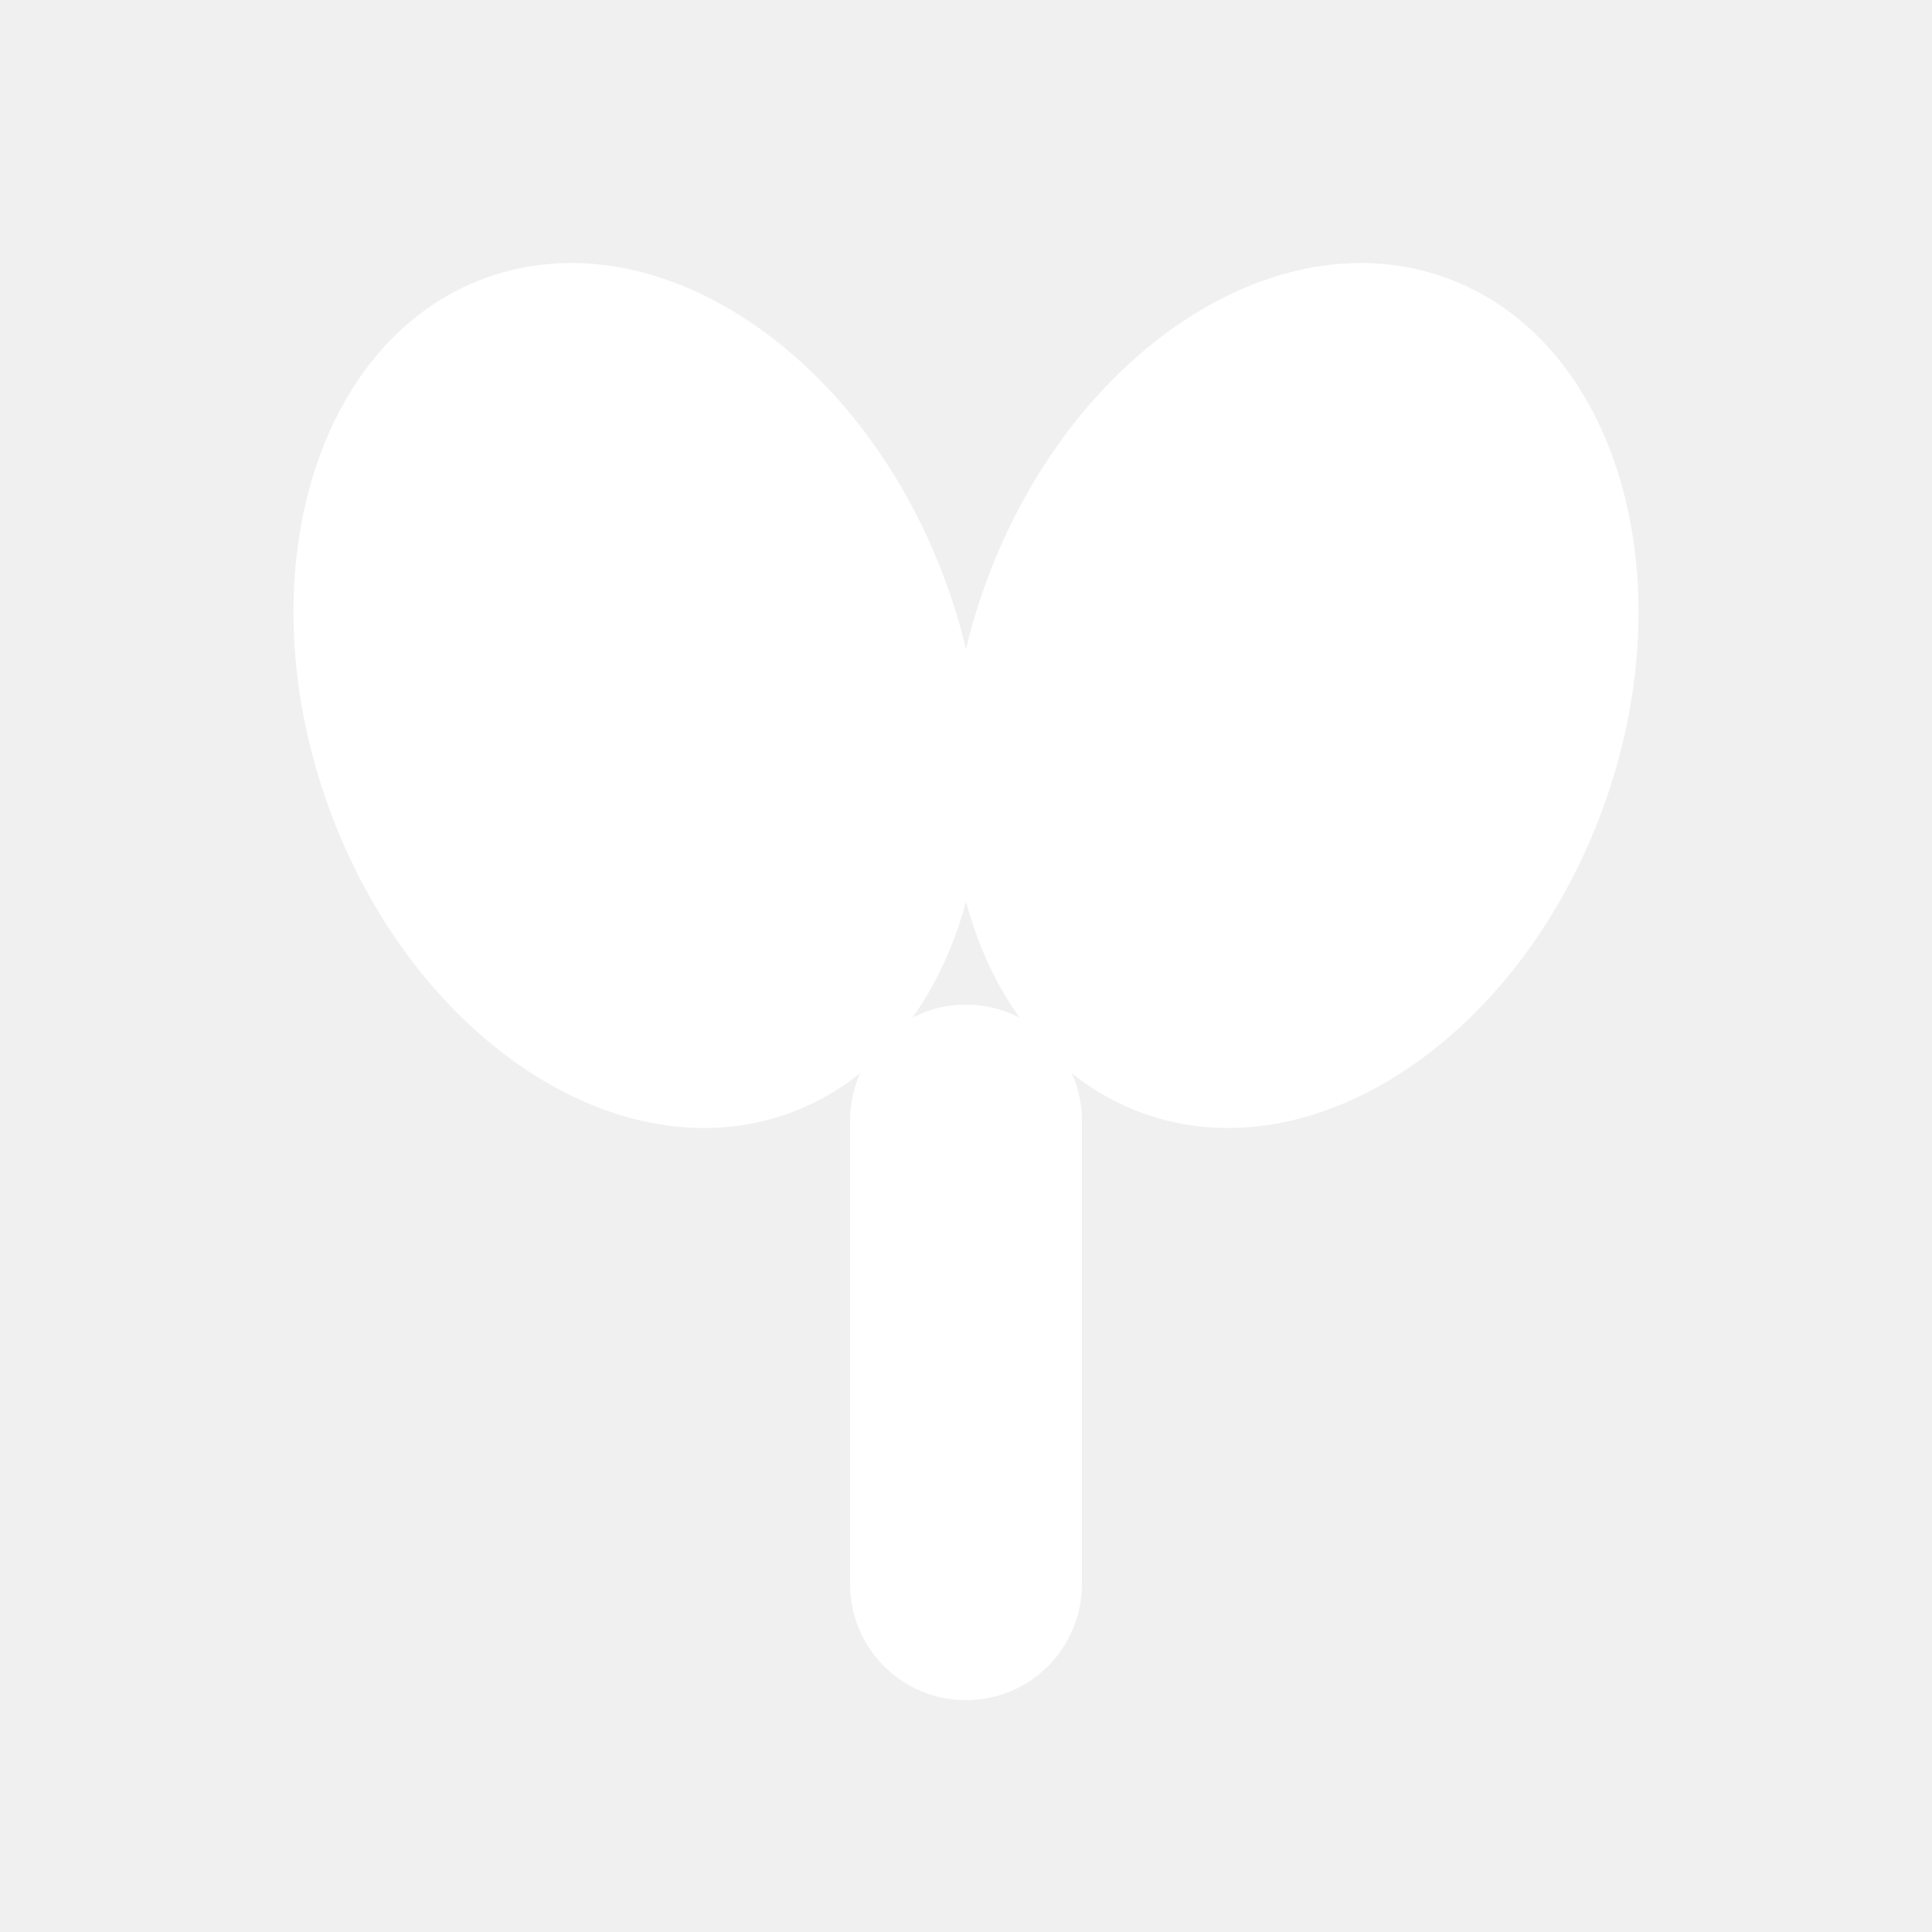
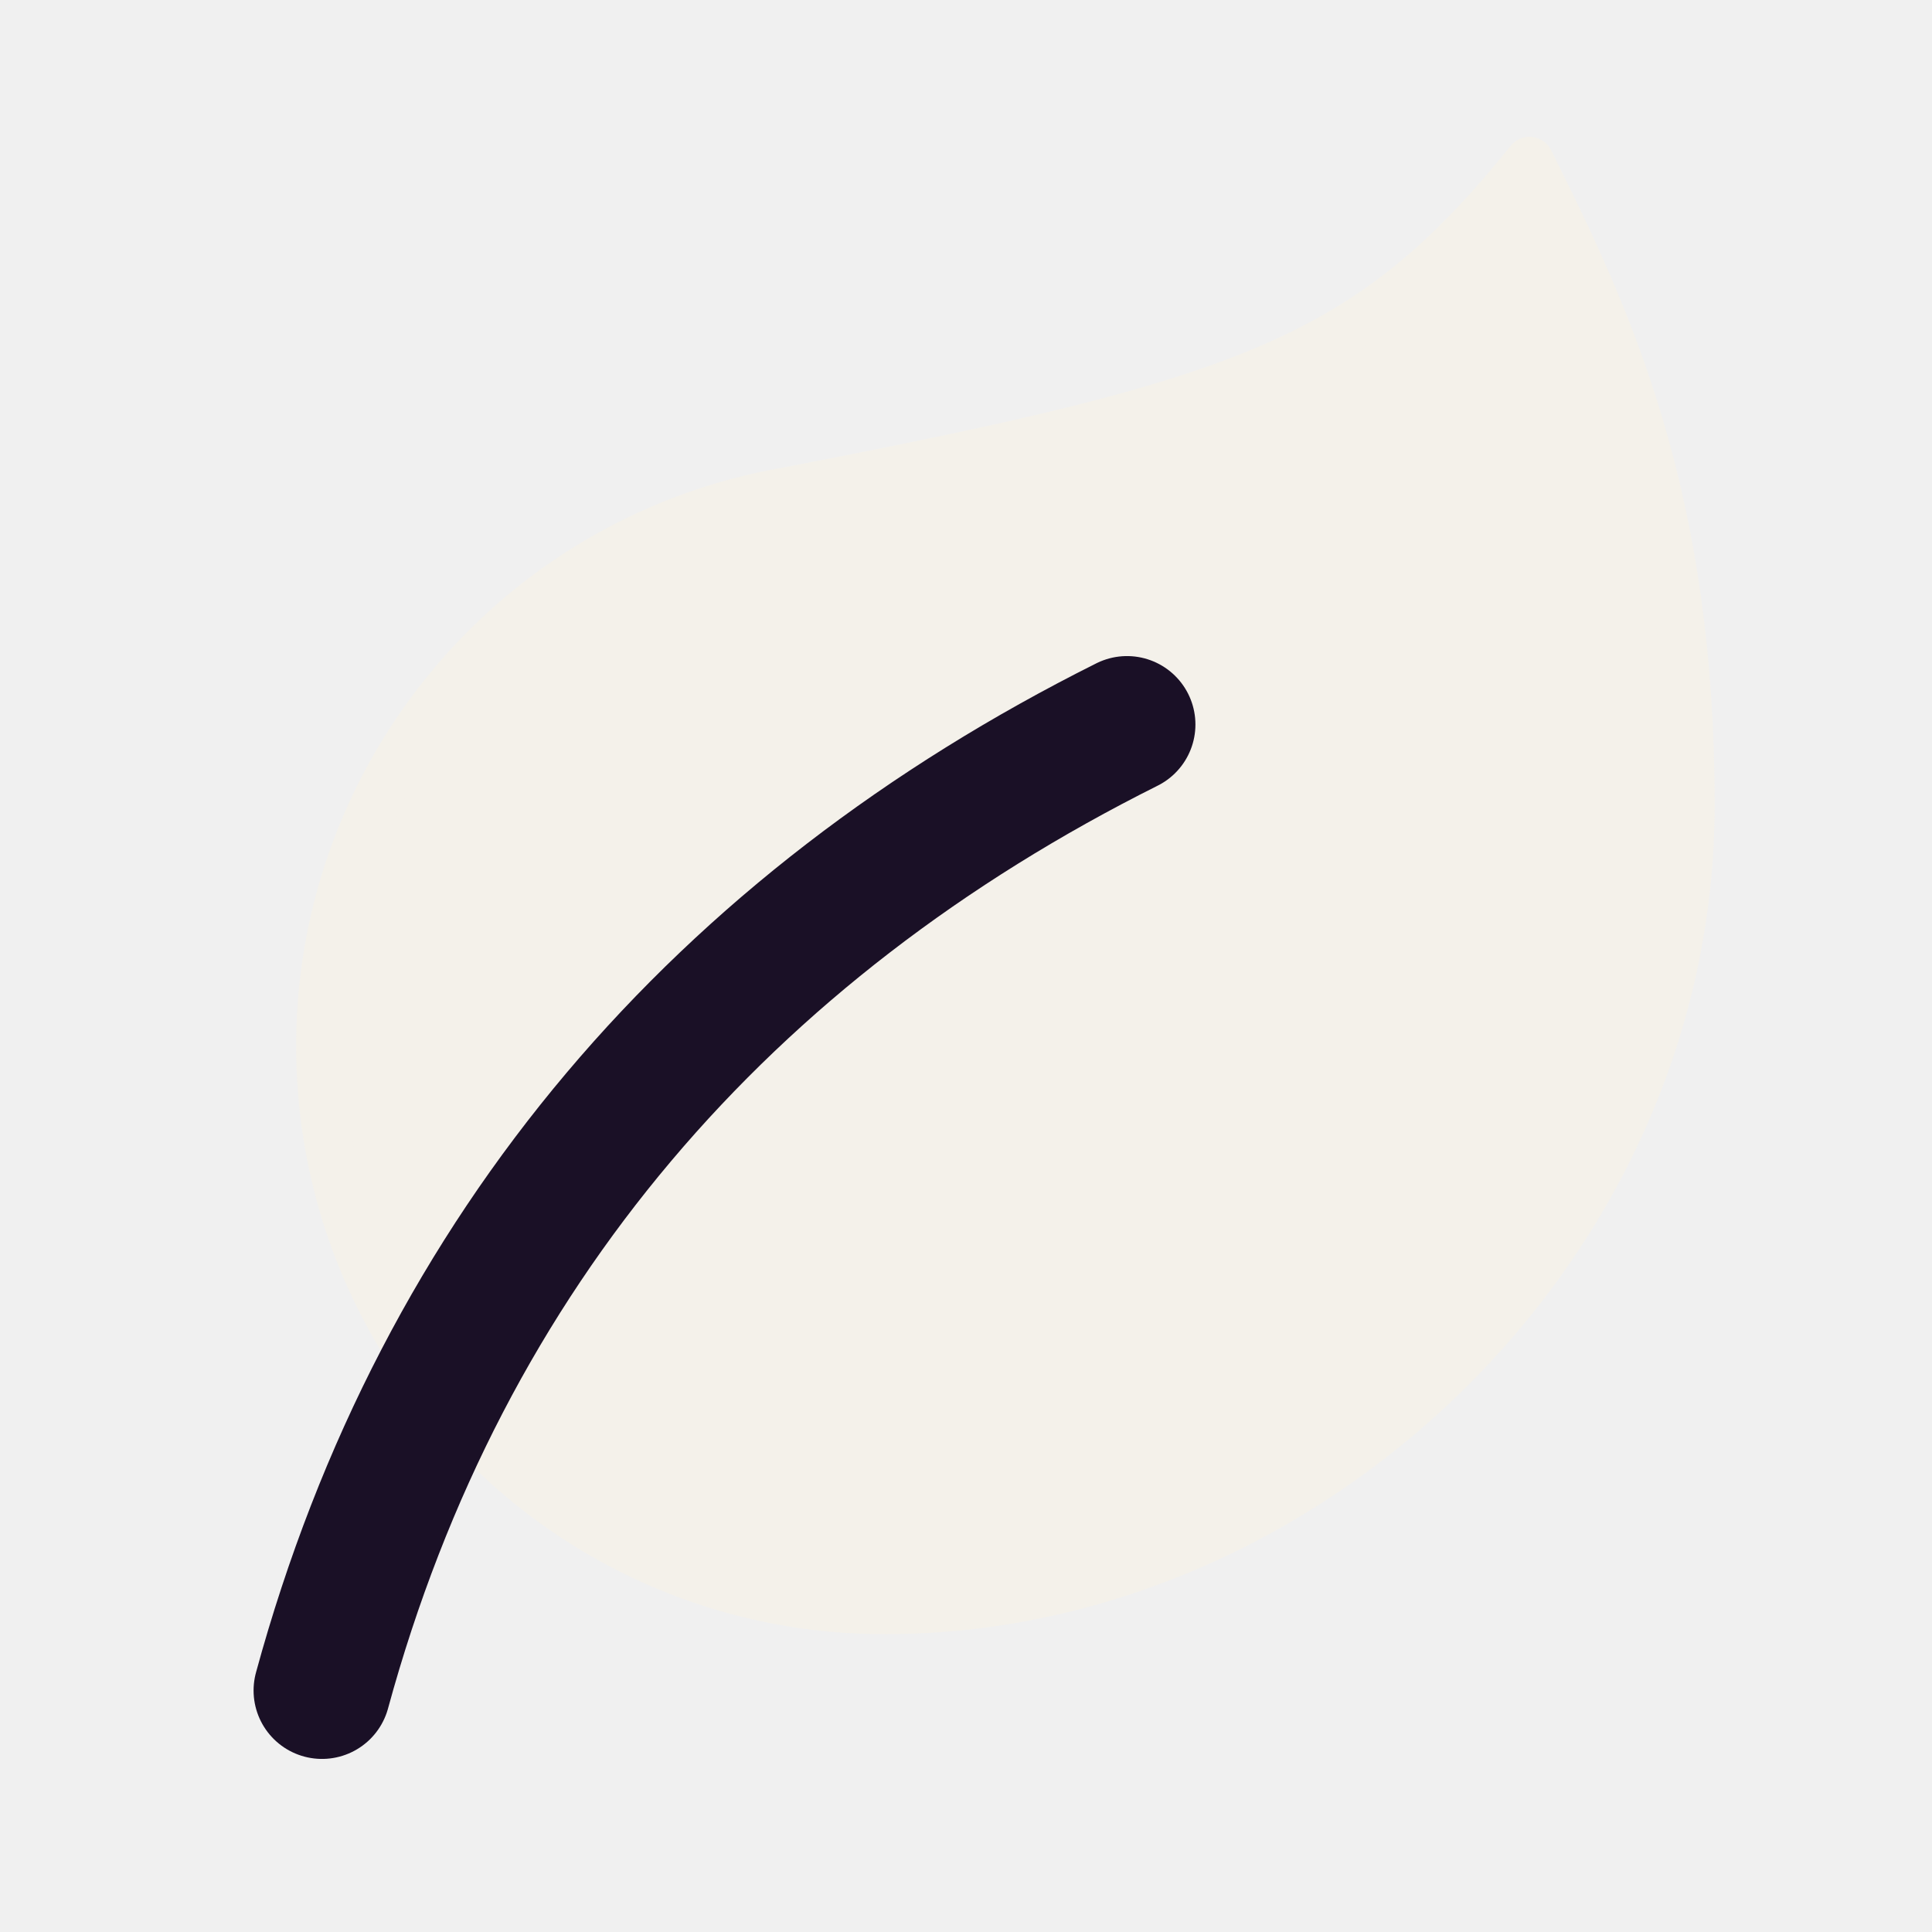
- <svg xmlns="http://www.w3.org/2000/svg" viewBox="0 0 200 200">
-   <rect x="88" y="104" width="24" height="72" rx="12" fill="white" />
-   <ellipse cx="66" cy="72" rx="34" ry="46" transform="rotate(-20, 66, 72)" fill="white" />
-   <ellipse cx="134" cy="72" rx="34" ry="46" transform="rotate(20, 134, 72)" fill="white" />
+ <svg xmlns="http://www.w3.org/2000/svg" viewBox="0 0 24 24" width="24" height="24">
+   <g fill="#f4f1ea" stroke="#f4f1ea" stroke-width=".6" stroke-linecap="round" stroke-linejoin="round">
+     <path d="M11 20A7 7 0 0 1 9.8 6.1C15.5 5 17 4.48 19 2c1 2 2 4.18 2 8 0 5.5-4.78 10-10 10z" />
+     <path d="M4 21c1.5-5.5 5-9.5 10-12" fill="none" stroke="#1a1026" stroke-width="1.7" stroke-linecap="round" />
+   </g>
</svg>
